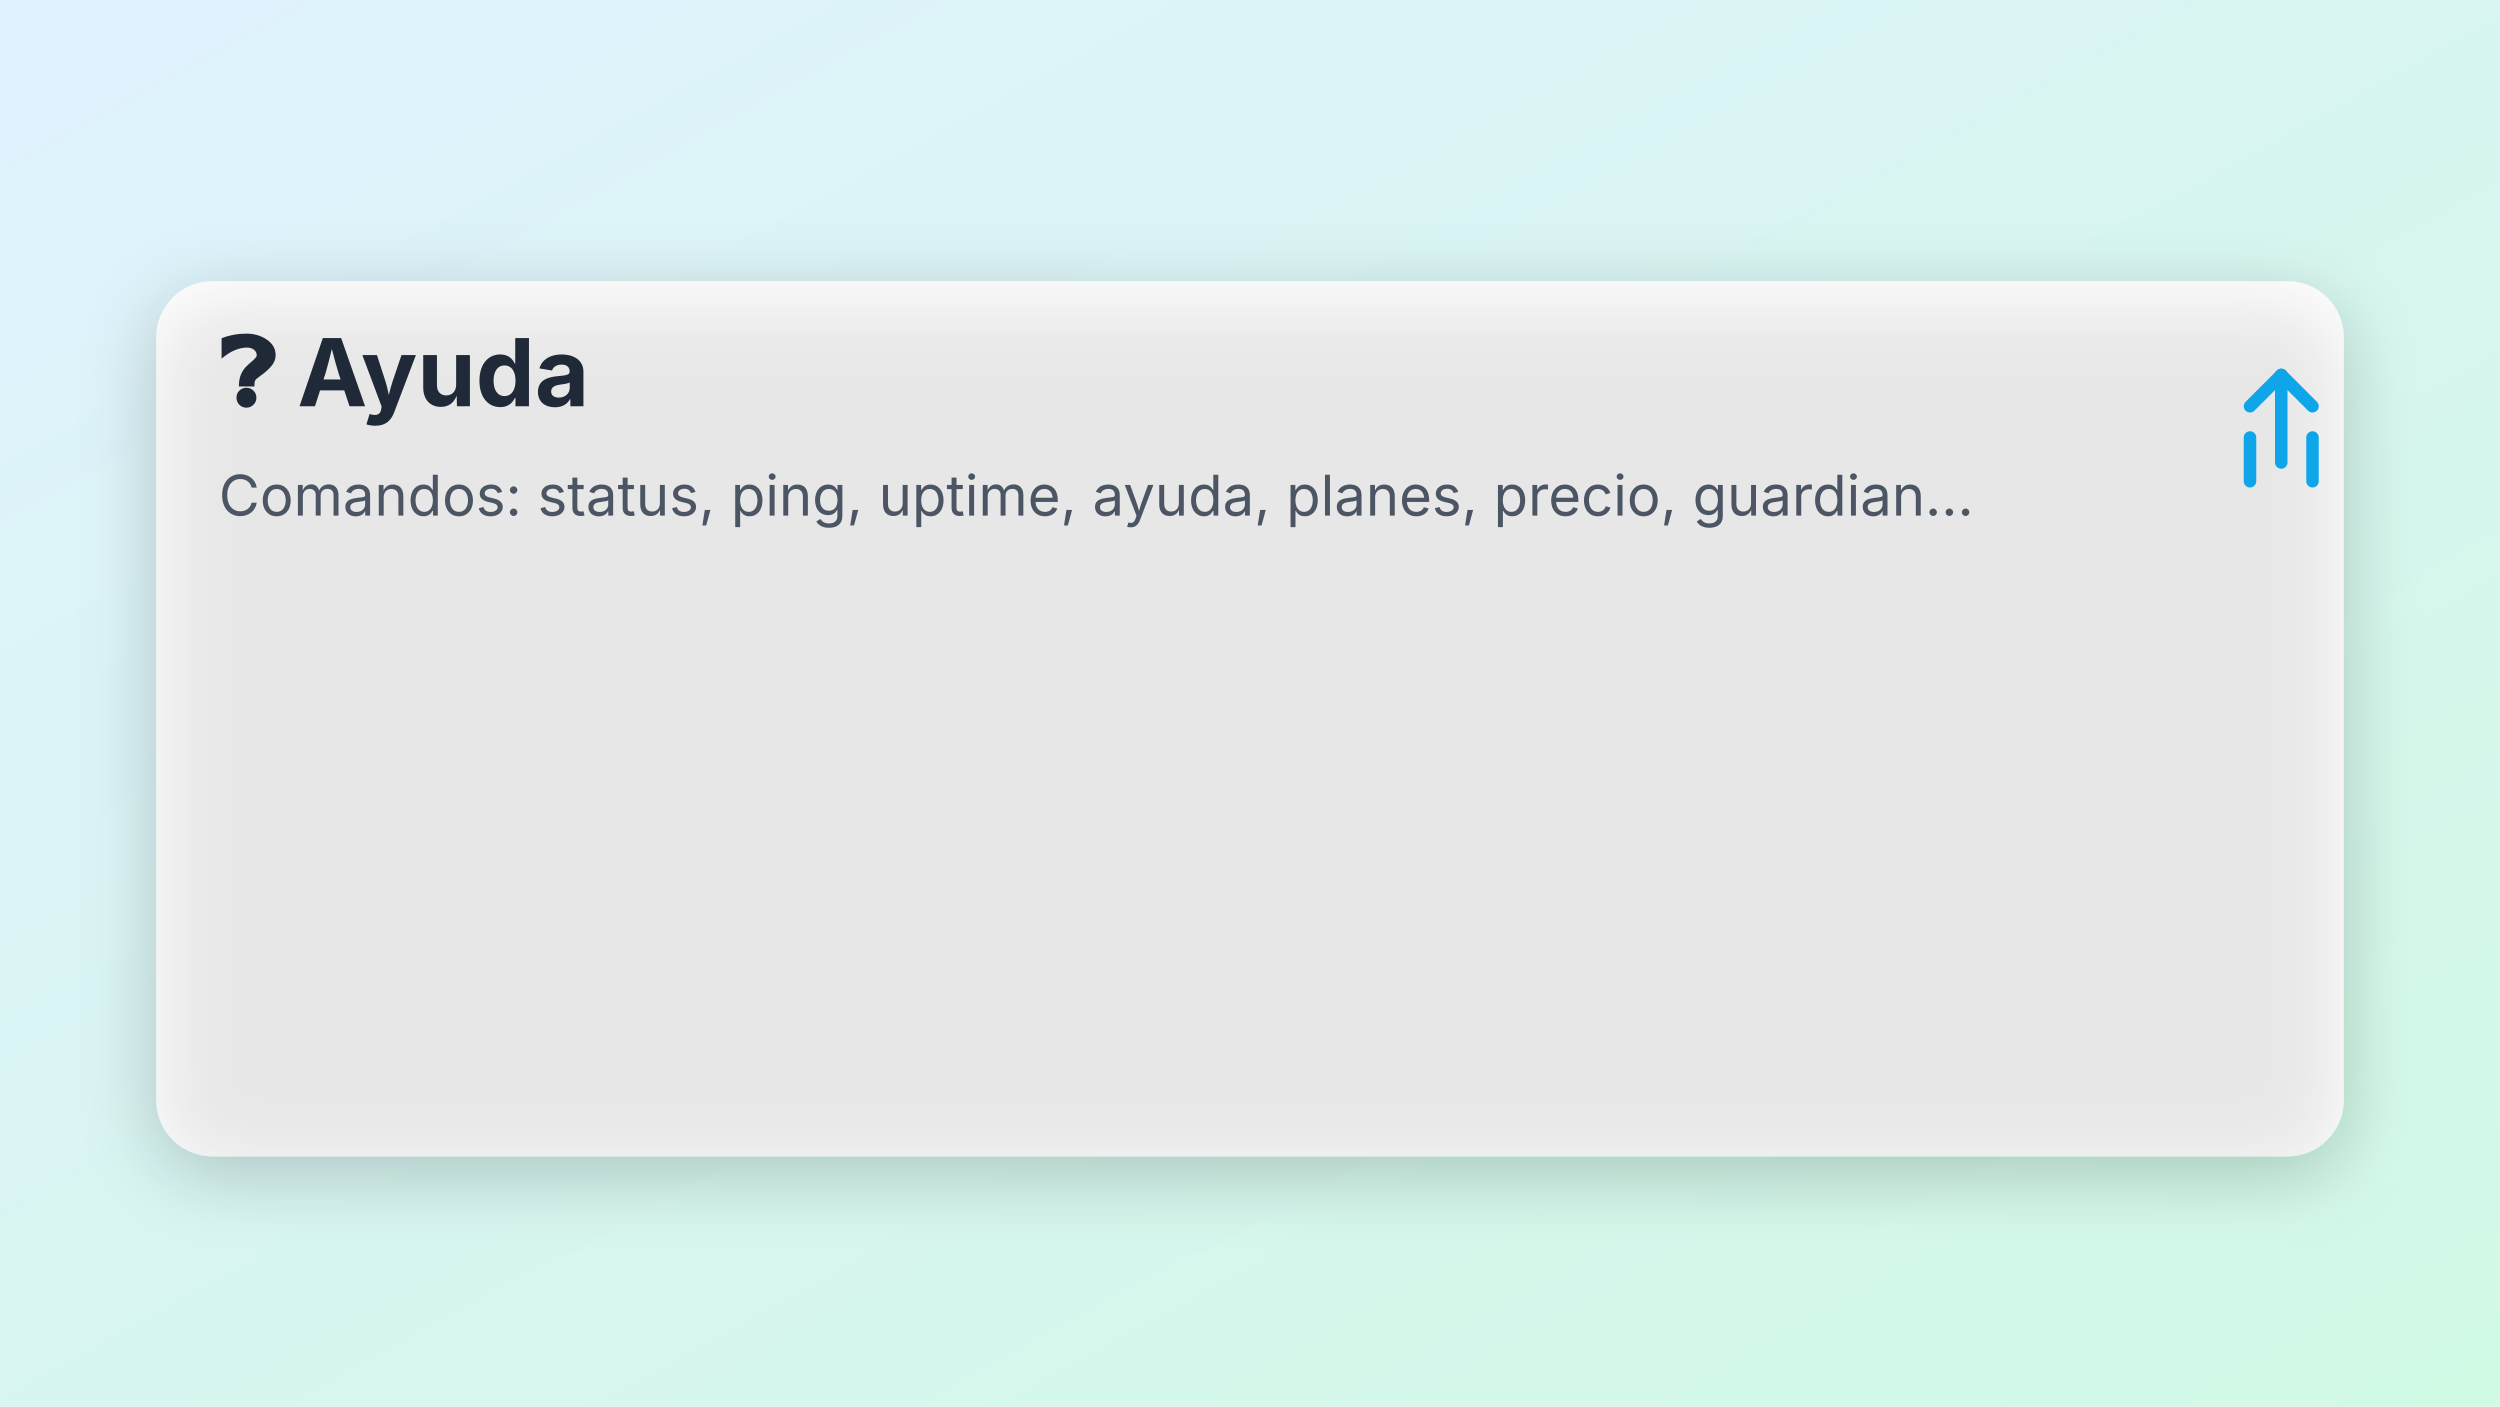
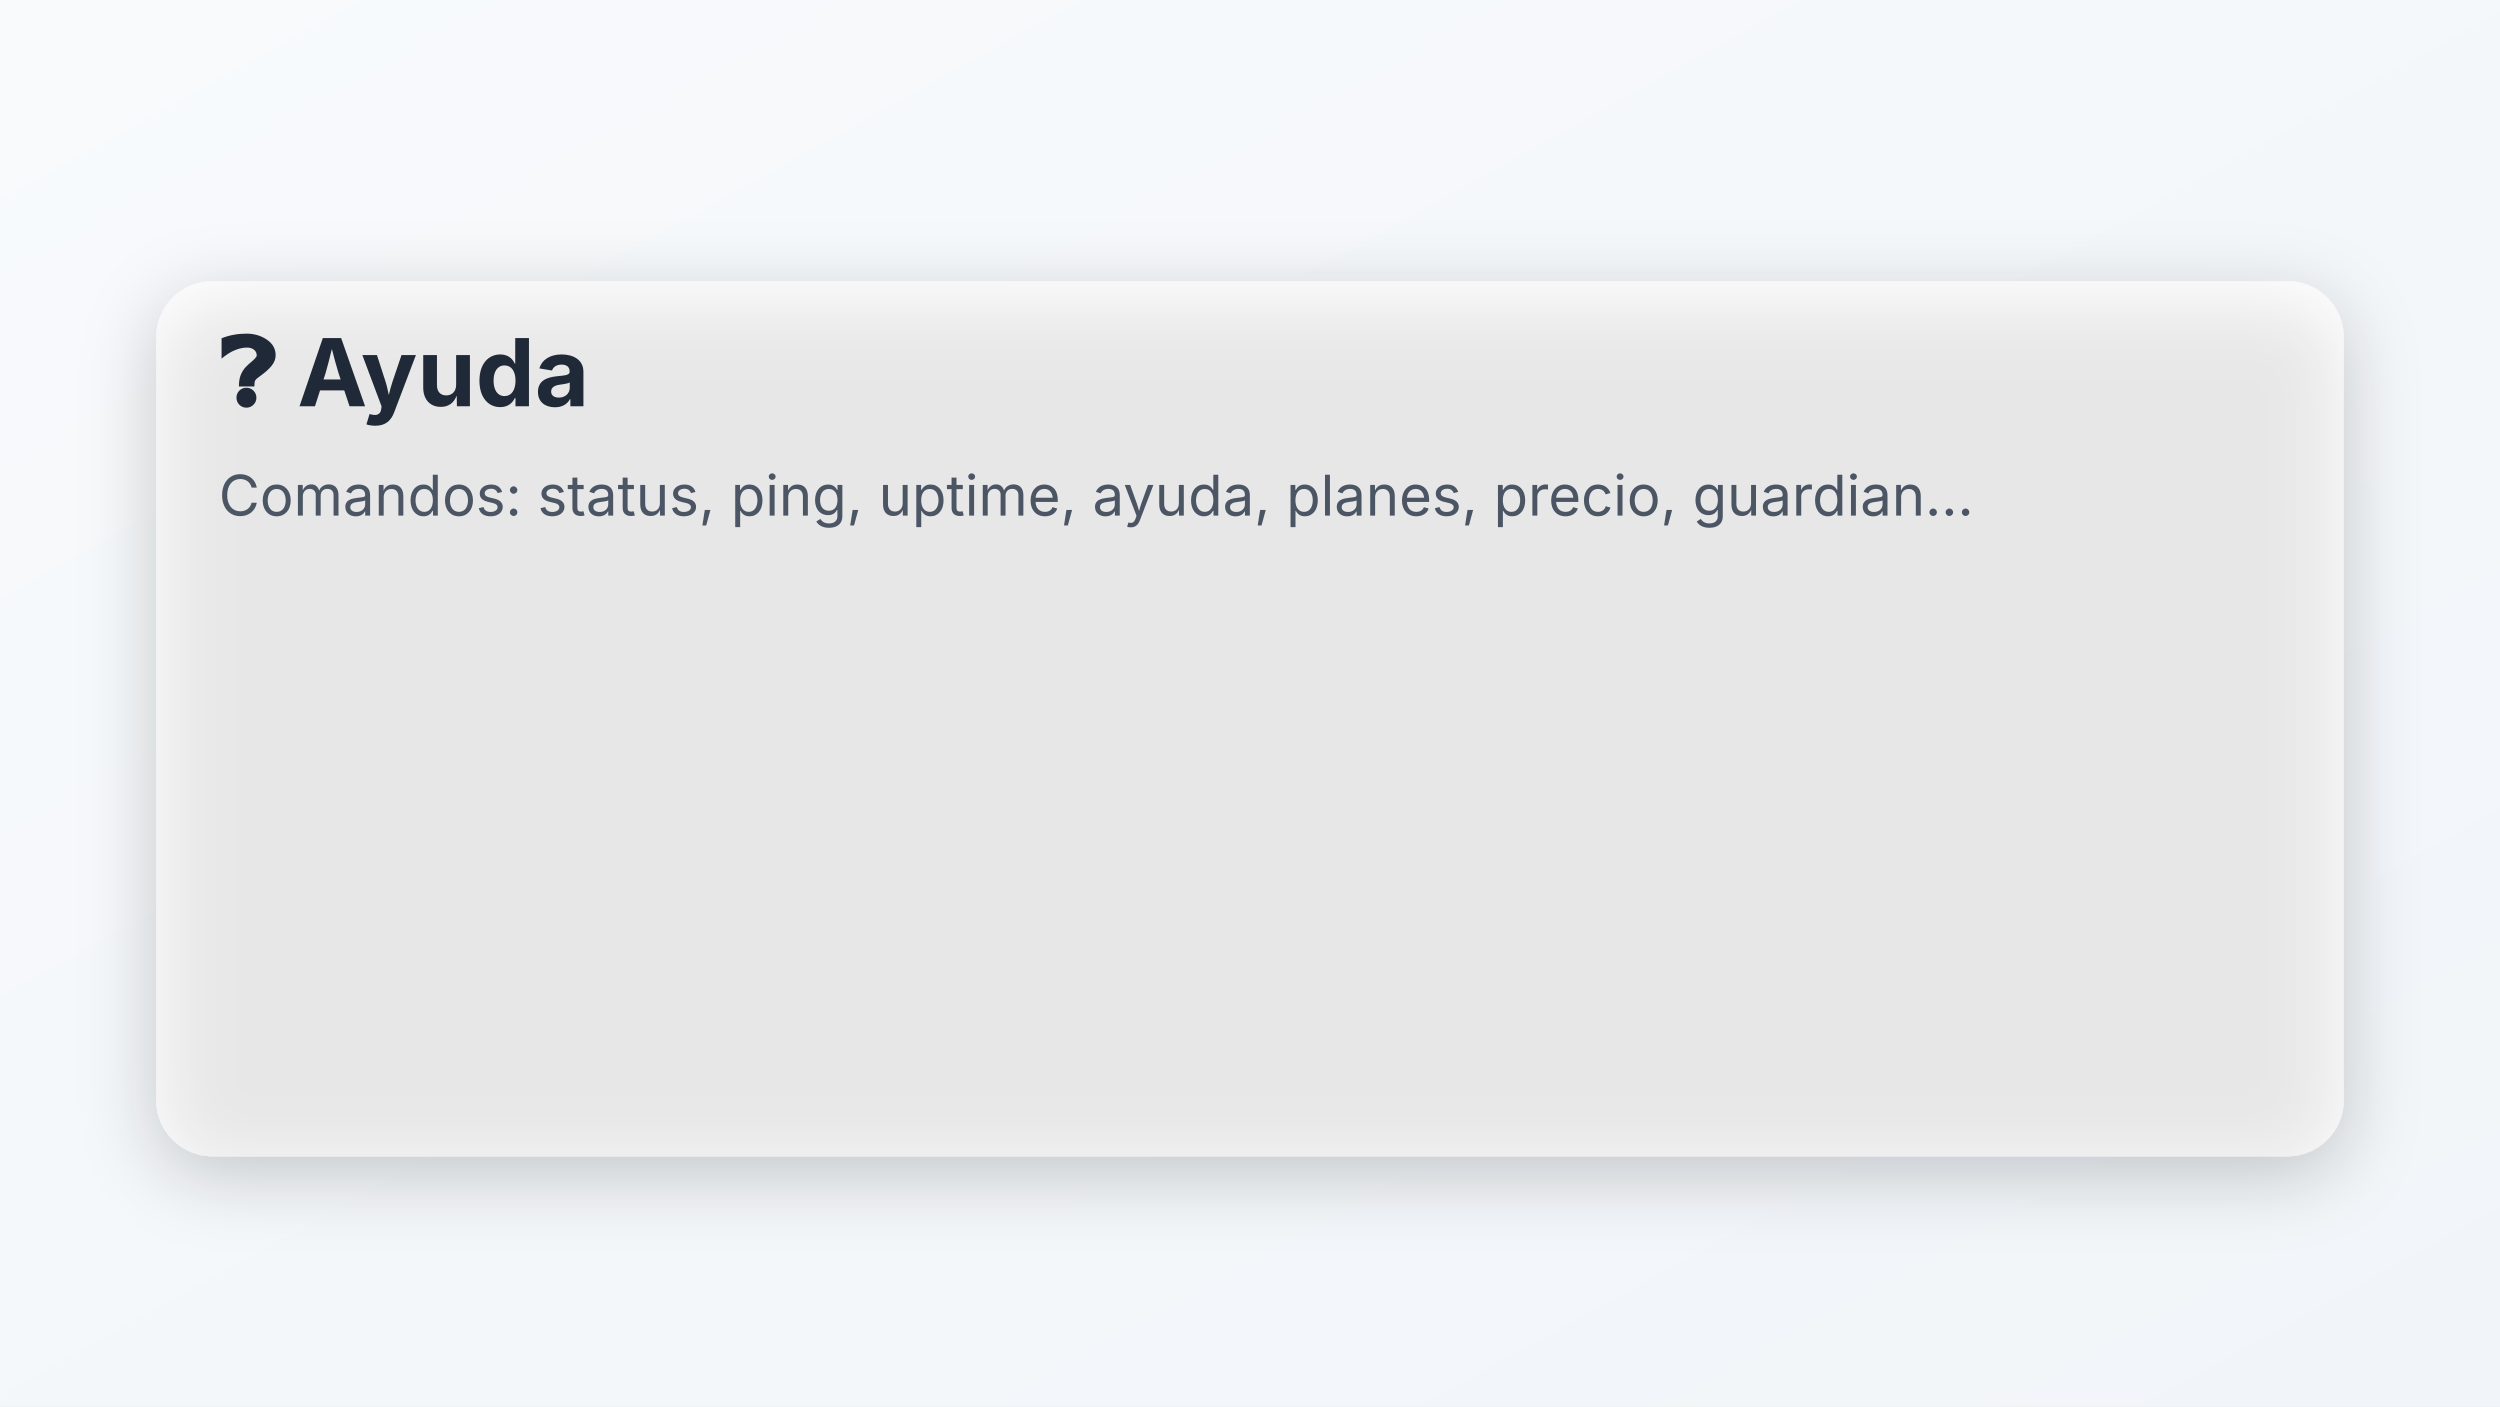
<svg xmlns="http://www.w3.org/2000/svg" width="800" height="450">
  <defs>
    <linearGradient id="bg" x1="0" x2="1" y1="0" y2="1">
-       <stop offset="0" stop-color="#E0F2FE" />
-       <stop offset="1" stop-color="#D1FAE5" />
+       <stop offset="0" stop-color="#F8FAFC" />
+       <stop offset="1" stop-color="#F1F5F9" />
    </linearGradient>
    <filter id="shadow" x="-20%" y="-20%" width="140%" height="140%">
      <feOffset dy="6" dx="0" />
      <feGaussianBlur stdDeviation="12" result="blur" />
      <feColorMatrix in="blur" type="matrix" values="0 0 0 0 0  0 0 0 0 0  0 0 0 0 0  0 0 0 0.2 0" />
      <feBlend in2="SourceGraphic" mode="normal" />
    </filter>
  </defs>
  <rect width="800" height="450" fill="url(#bg)" />
  <g filter="url(#shadow)">
    <rect x="50" y="90" width="700" height="280" rx="18" fill="#FFFFFF" />
  </g>
  <text x="70" y="130" fill="#1F2937" font-family="Inter, Segoe UI" font-size="30" font-weight="700">❓ Ayuda</text>
-   <g transform="translate(720,120)">
-     <path d="M10 0 L0 10" stroke="#0EA5E9" stroke-width="4" fill="none" stroke-linecap="round" />
-     <path d="M10 0 L20 10" stroke="#0EA5E9" stroke-width="4" fill="none" stroke-linecap="round" />
-     <path d="M10 0 L10 28" stroke="#0EA5E9" stroke-width="4" fill="none" stroke-linecap="round" />
-     <path d="M0 20 L0 34" stroke="#0EA5E9" stroke-width="4" fill="none" stroke-linecap="round" />
-     <path d="M20 20 L20 34" stroke="#0EA5E9" stroke-width="4" fill="none" stroke-linecap="round" />
-   </g>
  <text x="70" y="165" fill="#4B5563" font-family="Inter, Segoe UI" font-size="18">Comandos: status, ping, uptime, ayuda, planes, precio, guardian...</text>
</svg>
